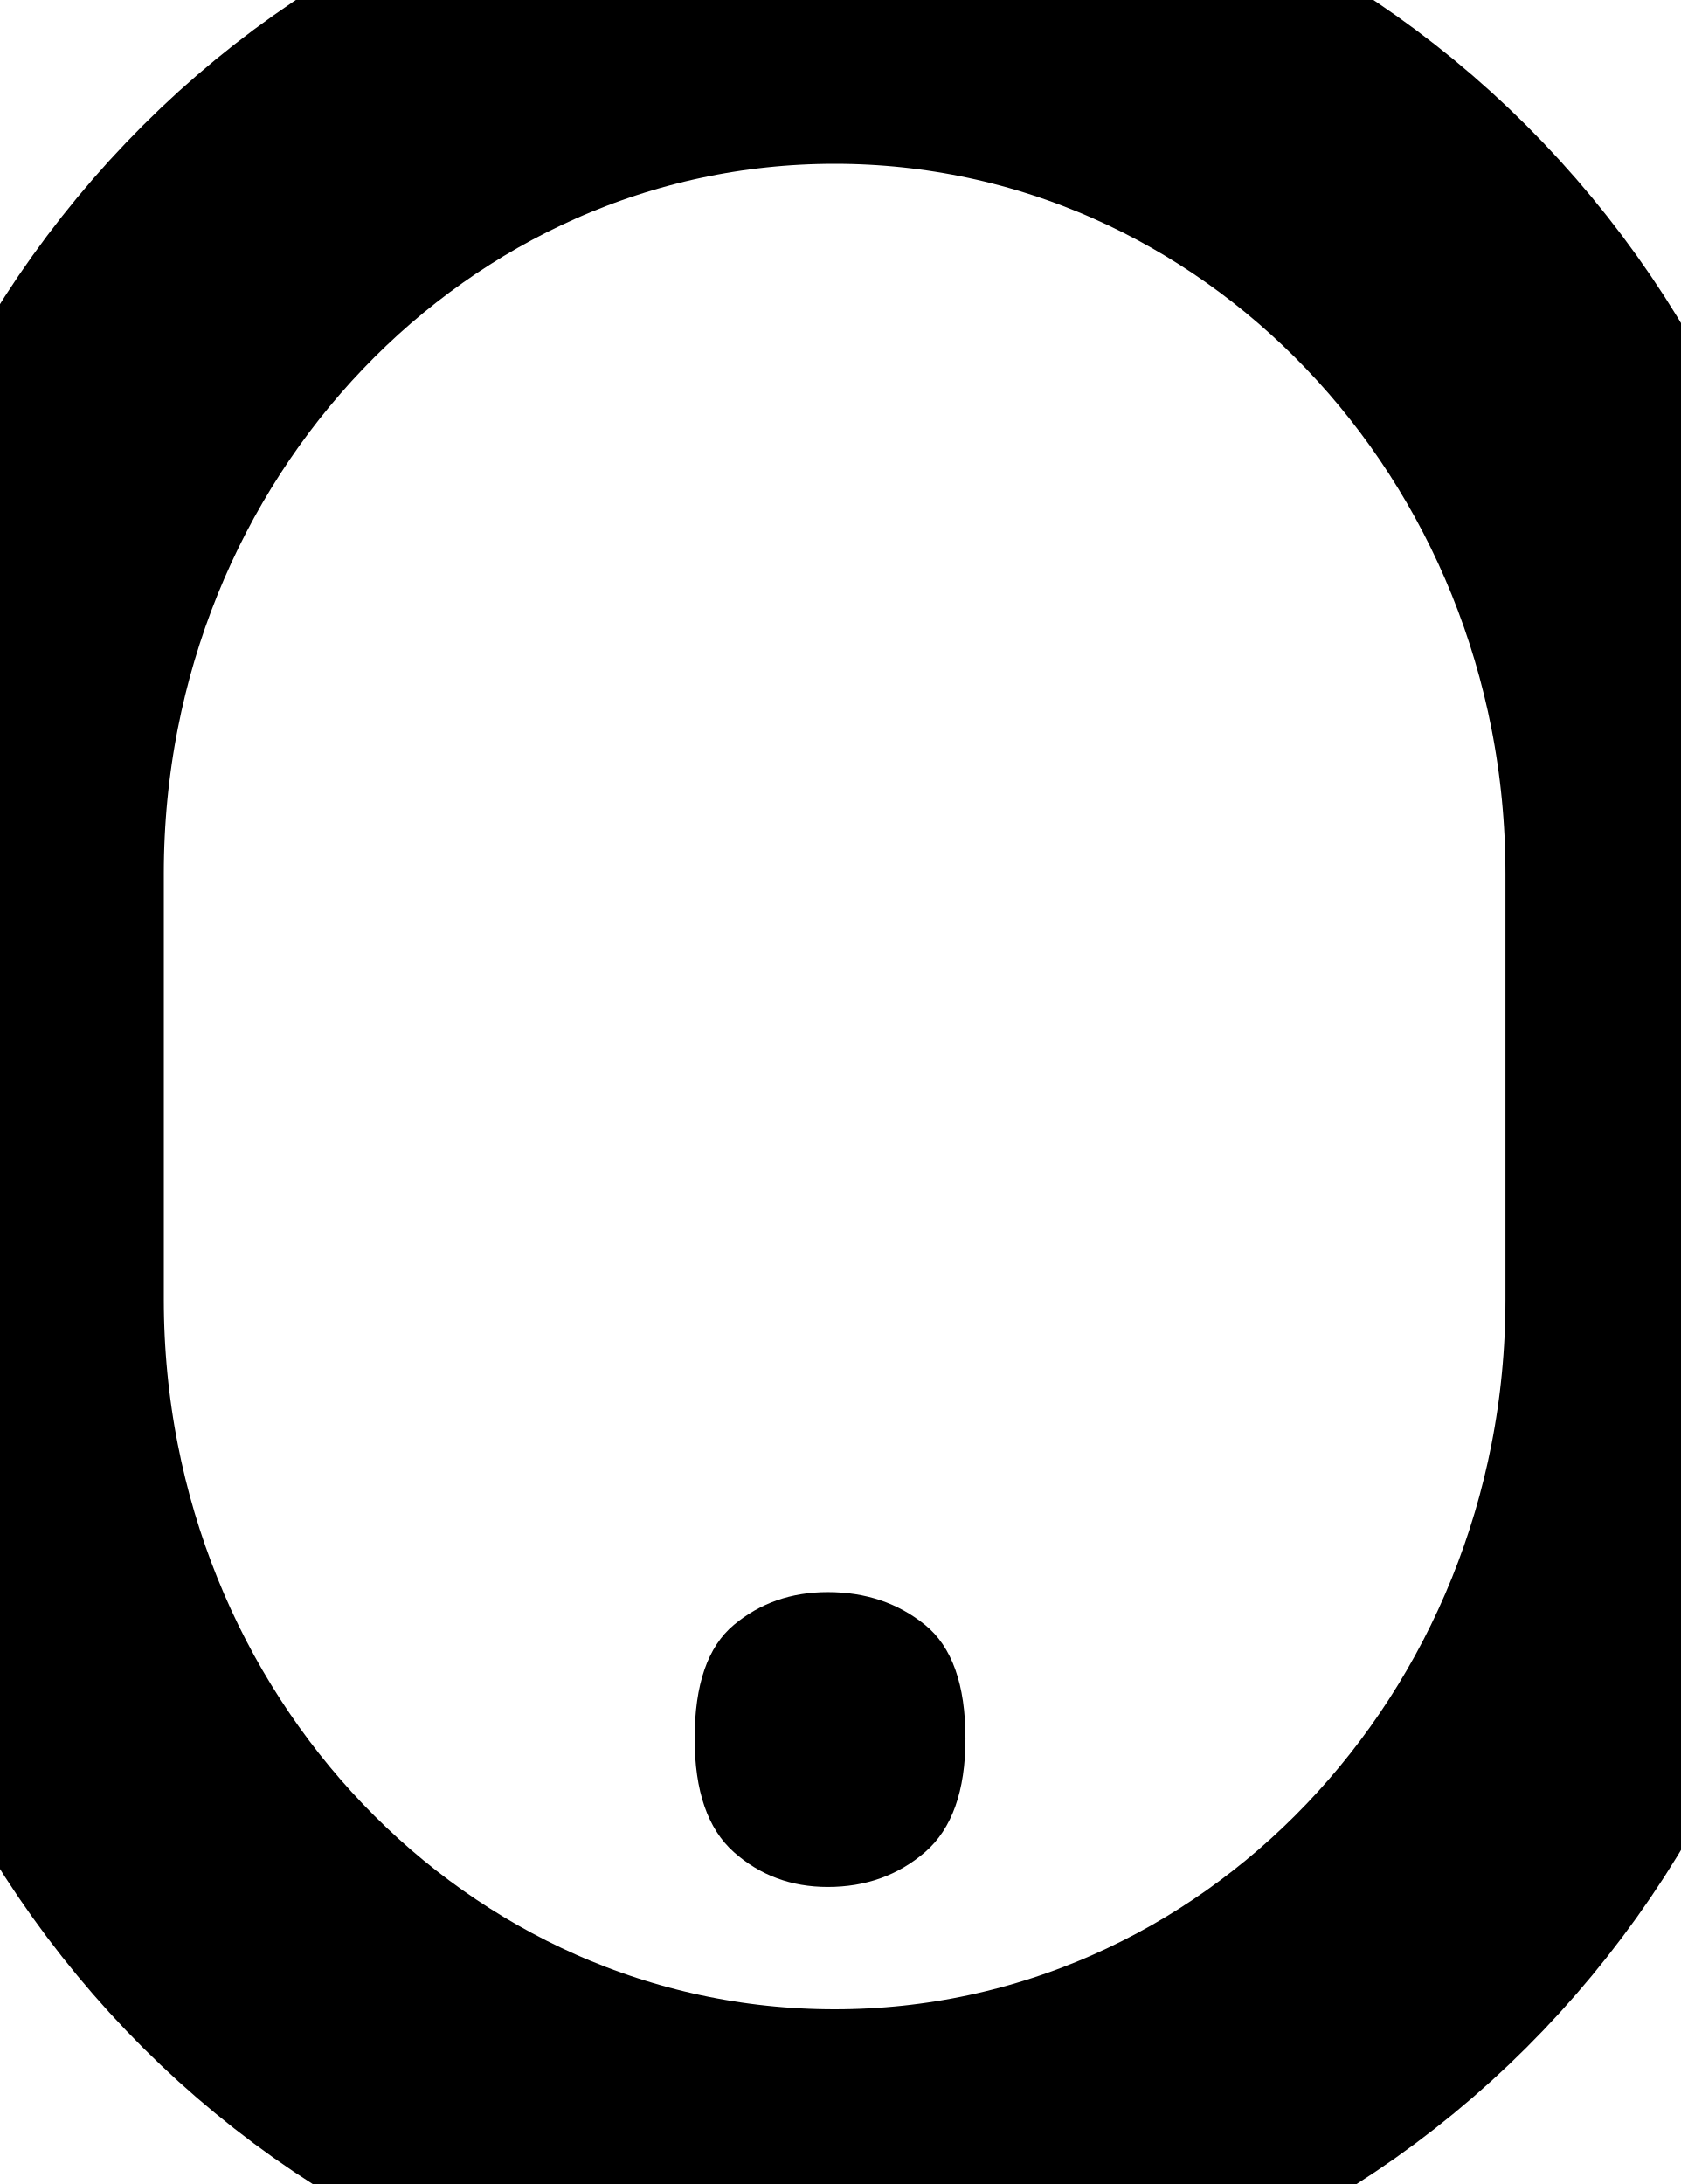
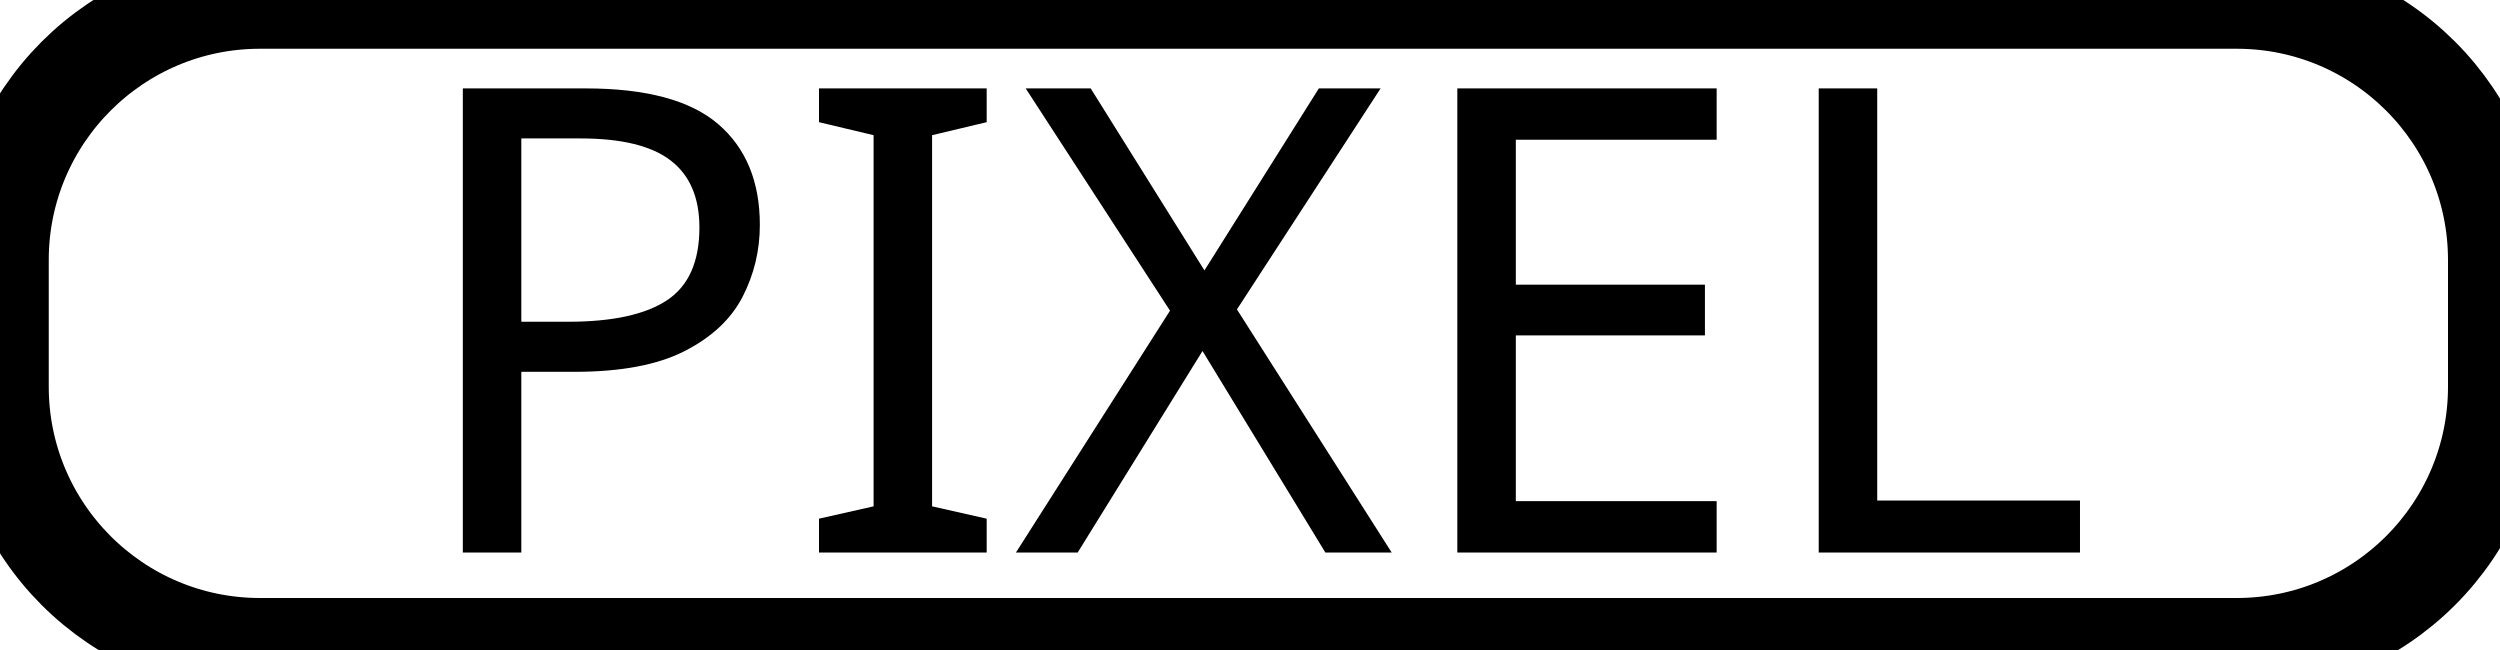
- <svg xmlns="http://www.w3.org/2000/svg" baseProfile="full" height="200" version="1.1" width="153.846">
+ <svg xmlns="http://www.w3.org/2000/svg" baseProfile="full" height="200" version="1.1" width="769.231">
  <defs />
-   <rect fill-opacity="0" height="199" rx="80" ry="80" stroke="black" stroke-width="30" width="152.846" x="0cm" y="0cm" />
+   <rect fill-opacity="0" height="199" rx="80" ry="80" stroke="black" stroke-width="30" width="768.231" x="0cm" y="0cm" />
  <g font-size="200">
-     <text fill="black" font-family="Chalkboard" text-anchor="middle" x="76.0" y="170">.</text>
+     <text fill="black" font-family="Chalkboard" text-anchor="middle" x="384.0" y="170">PIXEL</text>
  </g>
</svg>
